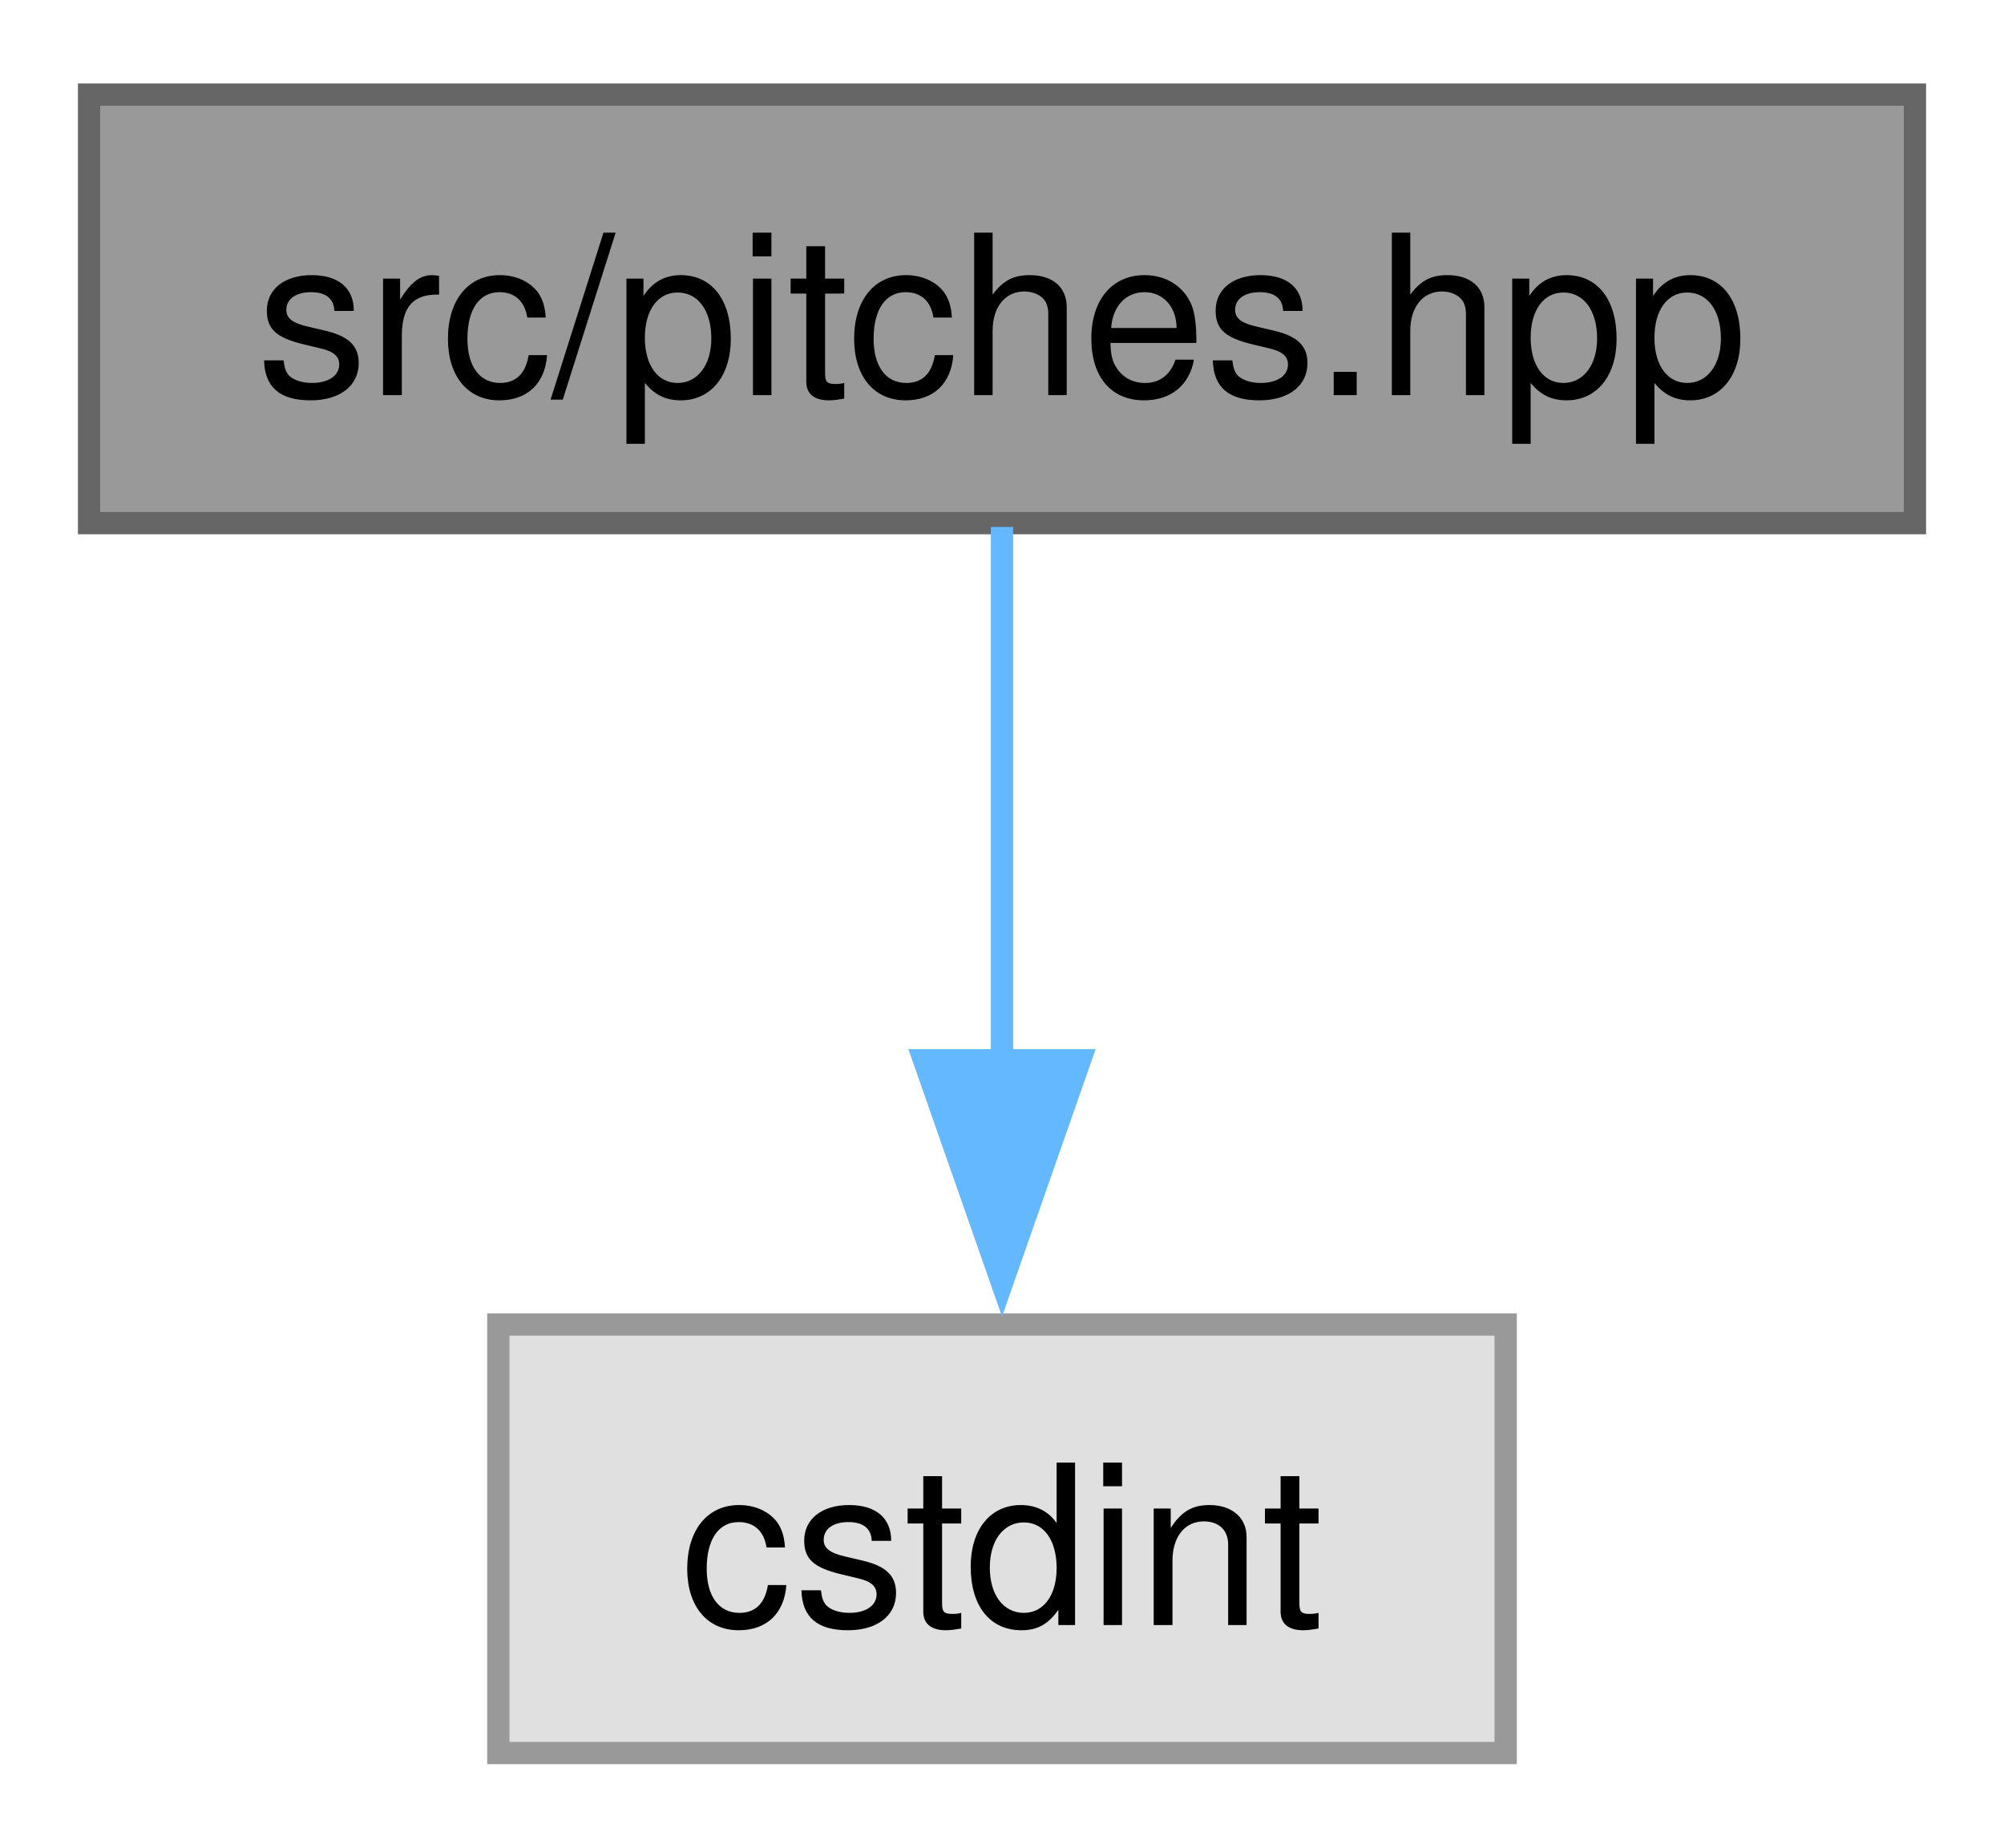
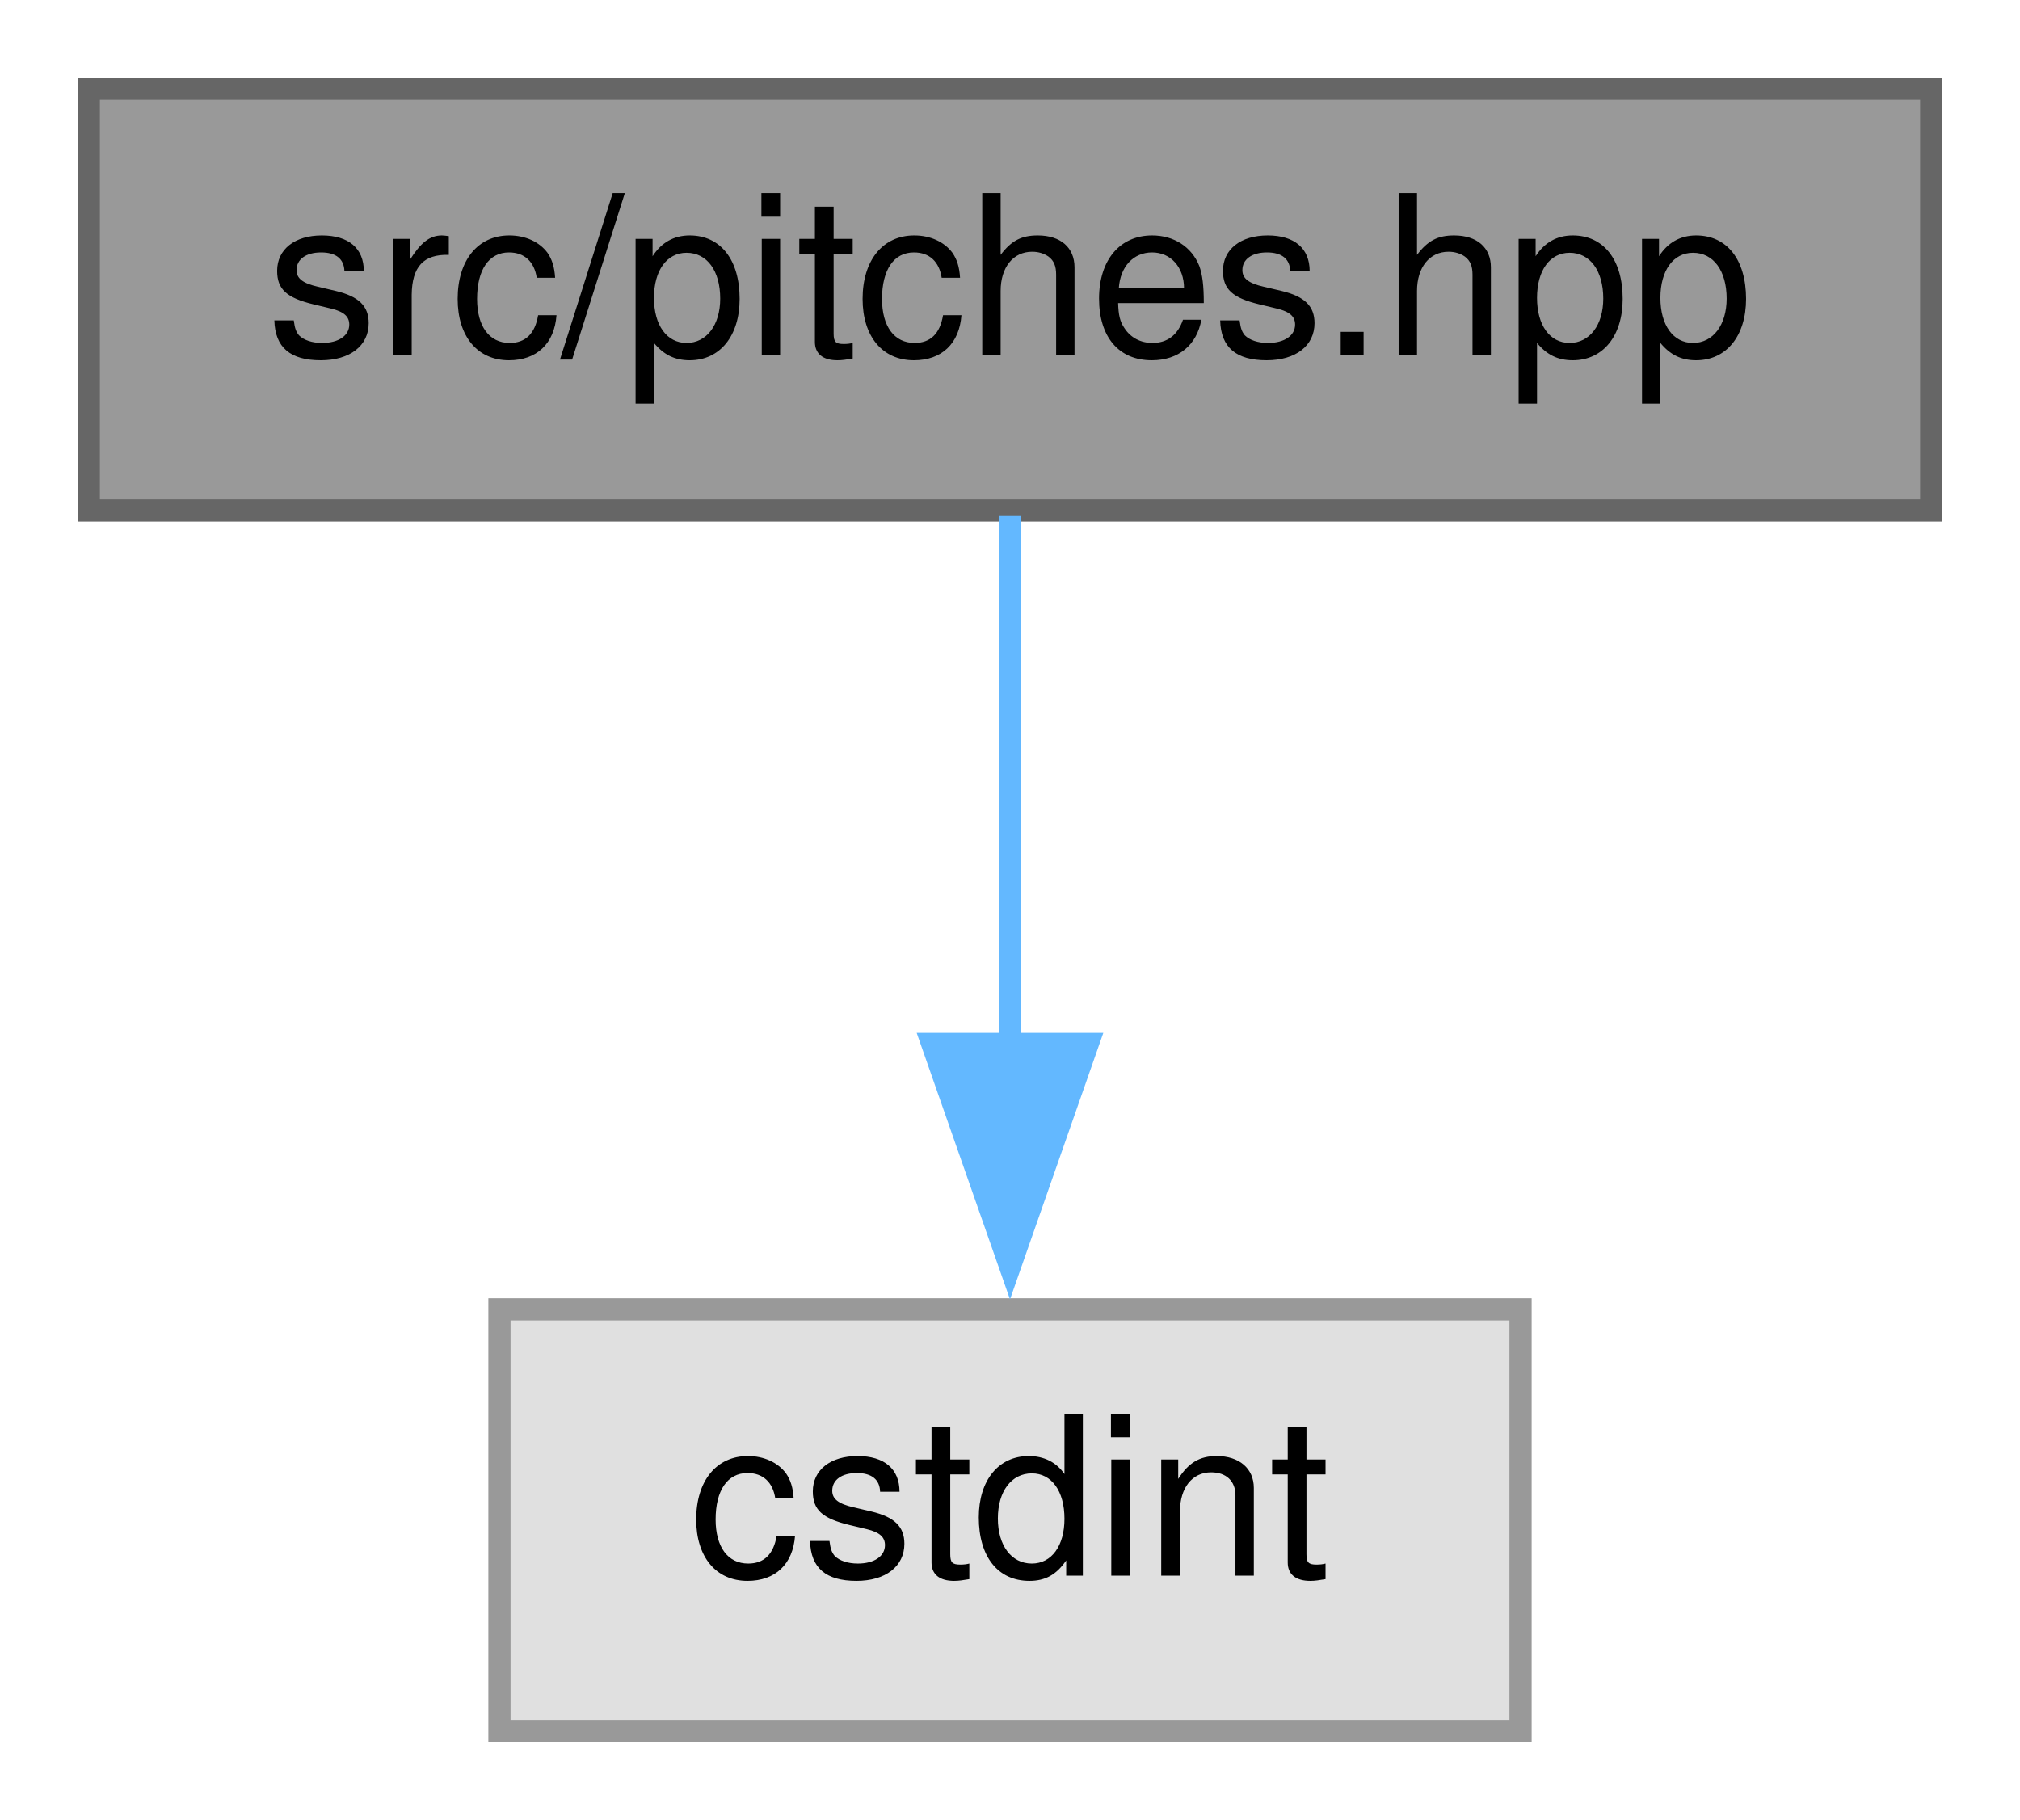
- <svg xmlns="http://www.w3.org/2000/svg" xmlns:xlink="http://www.w3.org/1999/xlink" width="90pt" height="83pt" viewBox="0.00 0.00 90.00 82.50">
-   <g id="graph0" class="graph" transform="scale(1 1) rotate(0) translate(4 78.5)">
-     <g id="Node000001" class="node">
-       <g id="a_Node000001">
+ <svg xmlns="http://www.w3.org/2000/svg" xmlns:xlink="http://www.w3.org/1999/xlink" width="91pt" height="82pt" viewBox="0.00 0.00 91.00 82.00">
+   <g id="graph0" class="graph" transform="scale(1 1) rotate(0) translate(4 78)">
+     <g id="node1" class="node">
+       <g id="a_node1">
        <a xlink:title=" ">
-           <polygon fill="#999999" stroke="#666666" points="82,-74.5 0,-74.5 0,-55.25 82,-55.25 82,-74.5" />
-           <text text-anchor="middle" x="41" y="-61" font-family="Helvetica,sans-Serif" font-size="10.00">src/pitches.hpp</text>
+           <polygon fill="#999999" stroke="#666666" points="83,-74 0,-74 0,-55 83,-55 83,-74" />
+           <text text-anchor="middle" x="41.5" y="-62" font-family="Helvetica,sans-Serif" font-size="10.00">src/pitches.hpp</text>
        </a>
      </g>
    </g>
-     <g id="Node000002" class="node">
-       <g id="a_Node000002">
+     <g id="node2" class="node">
+       <g id="a_node2">
        <a xlink:title=" ">
-           <polygon fill="#e0e0e0" stroke="#999999" points="63.62,-19.25 18.38,-19.25 18.38,0 63.62,0 63.62,-19.25" />
-           <text text-anchor="middle" x="41" y="-5.75" font-family="Helvetica,sans-Serif" font-size="10.00">cstdint</text>
+           <polygon fill="#e0e0e0" stroke="#999999" points="64.5,-19 18.5,-19 18.5,0 64.5,0 64.5,-19" />
+           <text text-anchor="middle" x="41.5" y="-7" font-family="Helvetica,sans-Serif" font-size="10.00">cstdint</text>
        </a>
      </g>
    </g>
-     <g id="edge1_Node000001_Node000002" class="edge">
-       <g id="a_edge1_Node000001_Node000002">
-         <a xlink:title=" ">
-           <path fill="none" stroke="#63b8ff" d="M41,-55.08C41,-48.57 41,-39.42 41,-31.12" />
-           <polygon fill="#63b8ff" stroke="#63b8ff" points="44.5,-31.12 41,-21.12 37.5,-31.12 44.5,-31.12" />
-         </a>
-       </g>
+     <g id="edge1" class="edge">
+       <path fill="none" stroke="#63b8ff" d="M41.5,-54.75C41.5,-48.27 41.5,-39.16 41.5,-30.9" />
+       <polygon fill="#63b8ff" stroke="#63b8ff" points="45,-30.96 41.5,-20.96 38,-30.96 45,-30.96" />
    </g>
  </g>
</svg>
